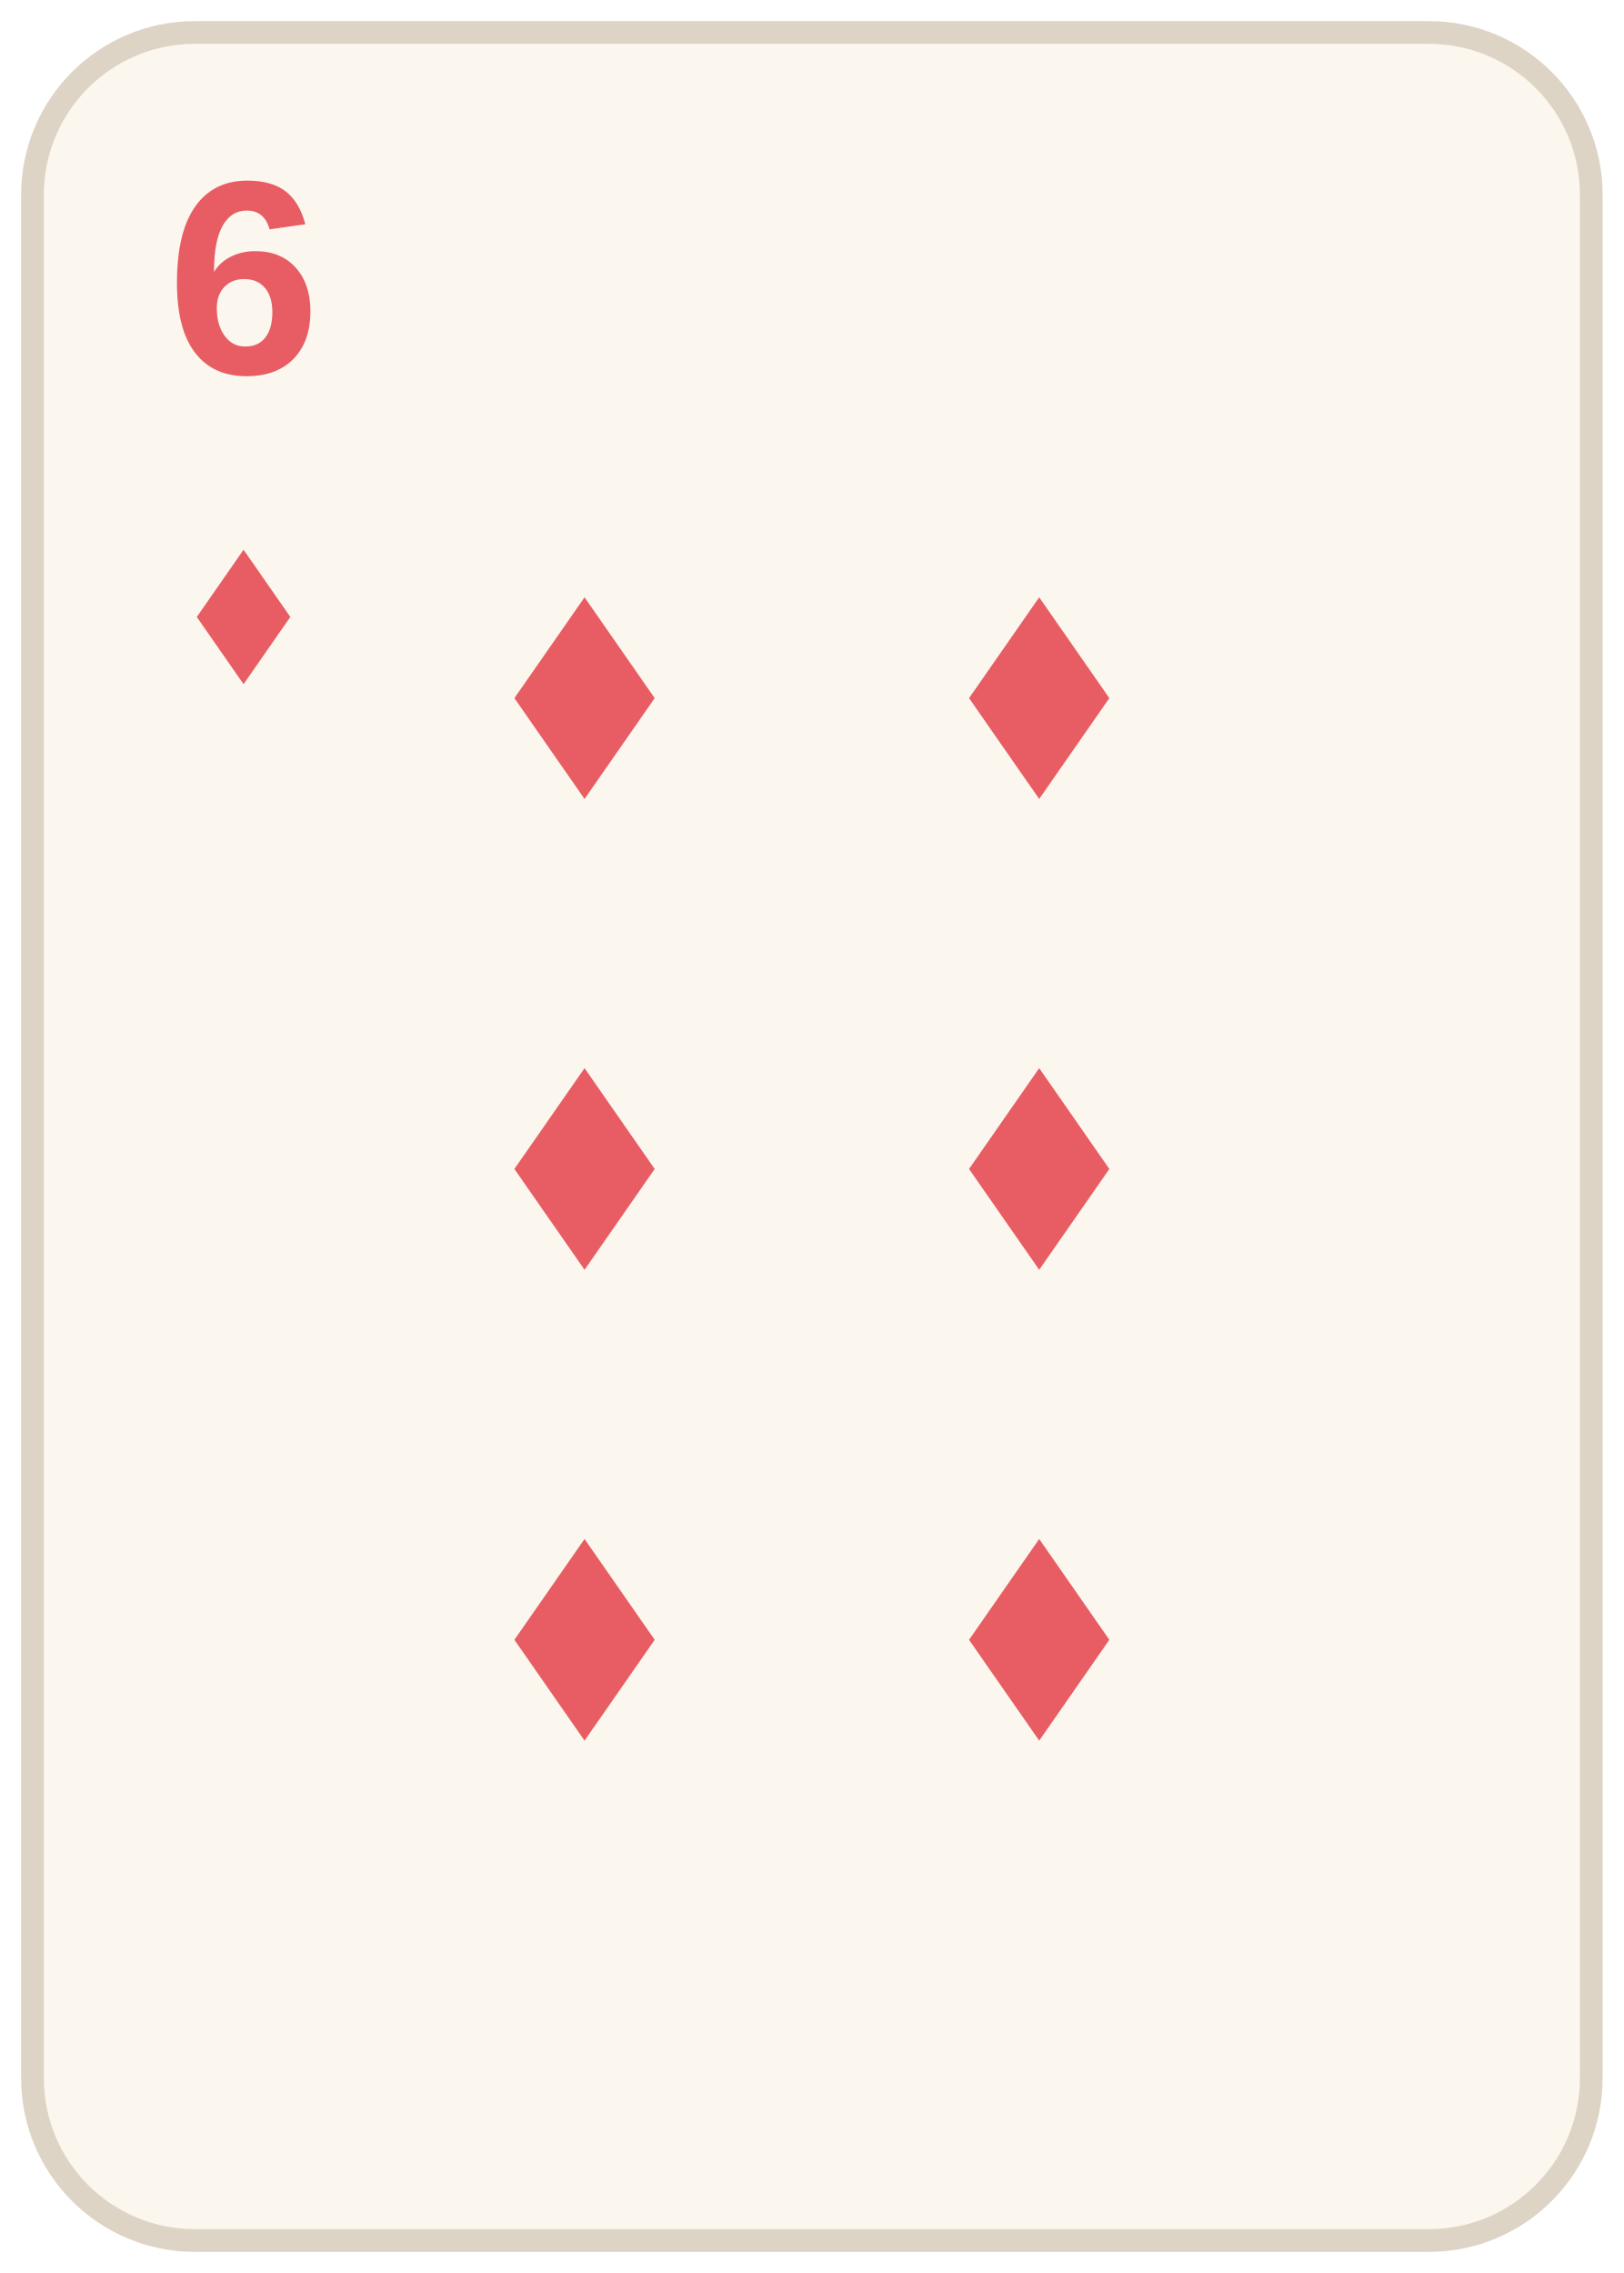
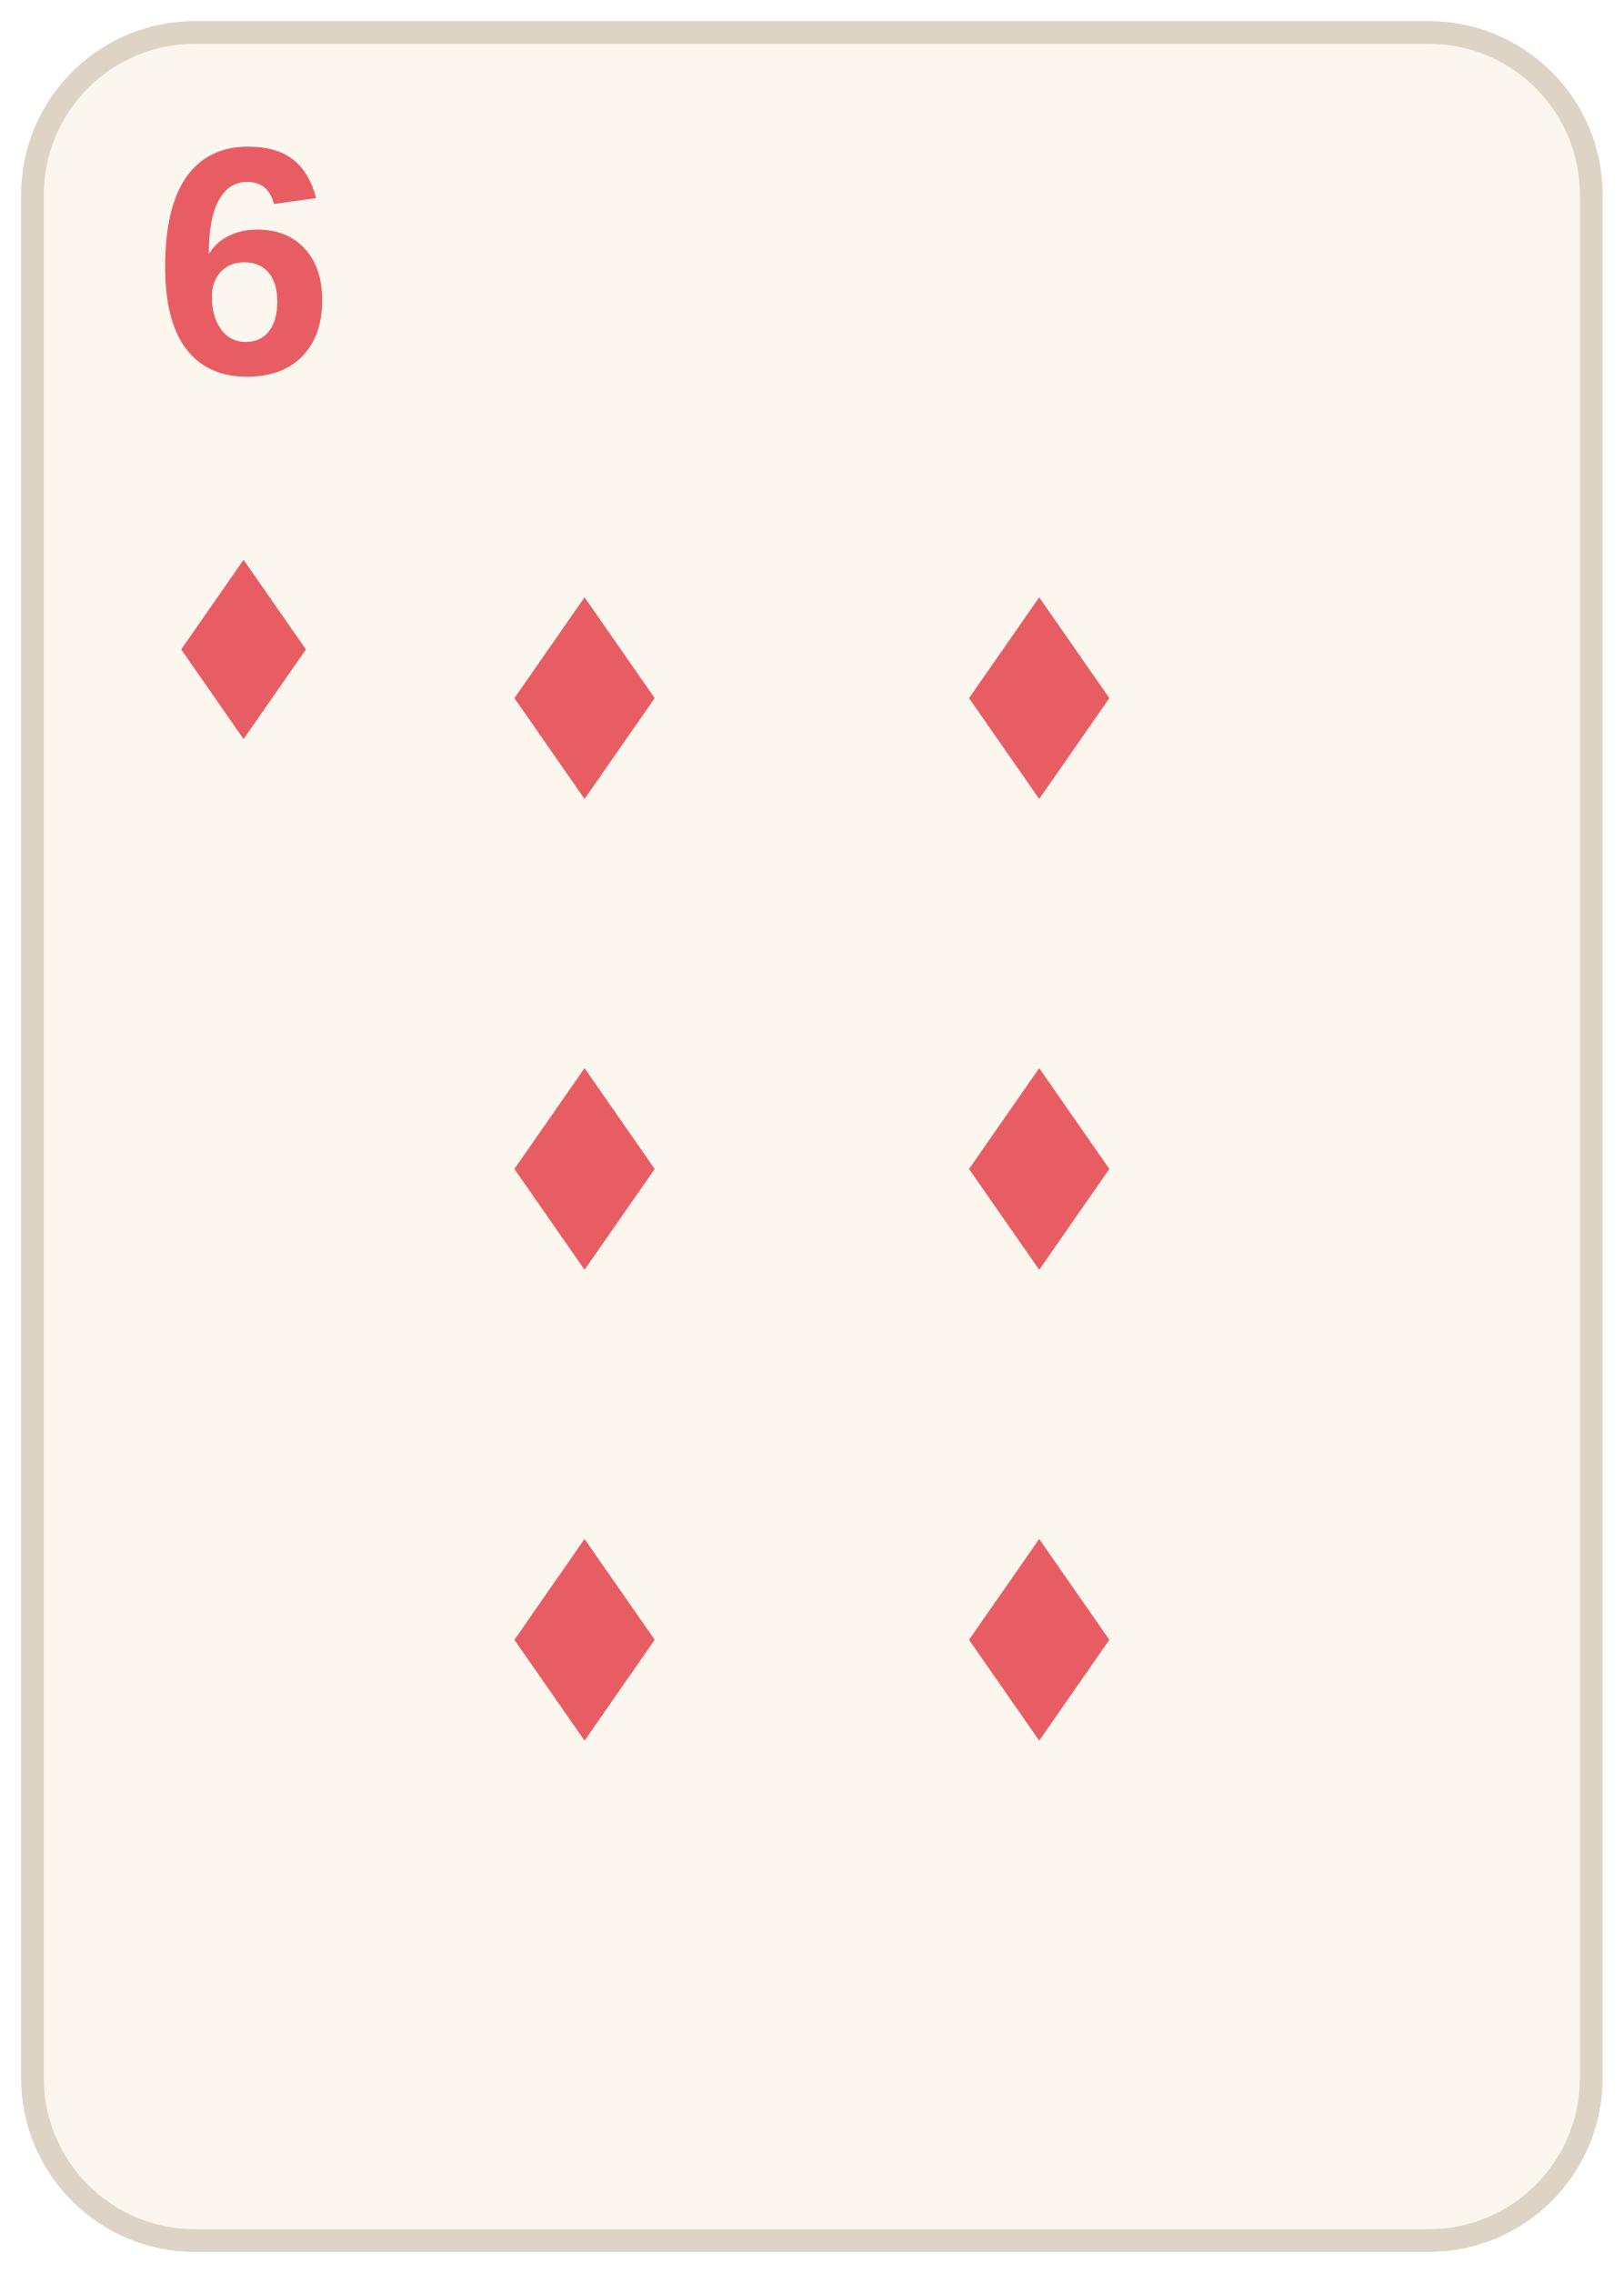
<svg xmlns="http://www.w3.org/2000/svg" viewBox="0 0 100 140" role="img" aria-label="6 of Diamonds">
  <rect x="2" y="2" width="96" height="136" rx="10" fill="#fbf6ee" stroke="#ded4c5" stroke-width="1.4" />
  <g font-family="Haskoy,-apple-system,BlinkMacSystemFont,'Segoe UI',Arial,sans-serif">
-     <text x="15" y="23" fill="#e85d63" font-size="17" font-weight="600" text-anchor="middle">6</text>
-     <path fill="#e85d63" d="M0-23 16 0 0 23-16 0Z" transform="translate(15 38) scale(0.18)" />
+     <text x="15" y="23" fill="#e85d63" font-size="20" font-weight="700" text-anchor="middle">6</text>
+     <path fill="#e85d63" d="M0-23 16 0 0 23-16 0Z" transform="translate(15 40) scale(0.24)" />
  </g>
  <g>
    <path fill="#e85d63" d="M0-23 16 0 0 23-16 0Z" transform="translate(36 43) scale(0.27)" />
    <path fill="#e85d63" d="M0-23 16 0 0 23-16 0Z" transform="translate(64 43) scale(0.27)" />
    <path fill="#e85d63" d="M0-23 16 0 0 23-16 0Z" transform="translate(36 72) scale(0.27)" />
    <path fill="#e85d63" d="M0-23 16 0 0 23-16 0Z" transform="translate(64 72) scale(0.27)" />
    <path fill="#e85d63" d="M0-23 16 0 0 23-16 0Z" transform="translate(36 101) scale(0.27)" />
    <path fill="#e85d63" d="M0-23 16 0 0 23-16 0Z" transform="translate(64 101) scale(0.27)" />
  </g>
</svg>
